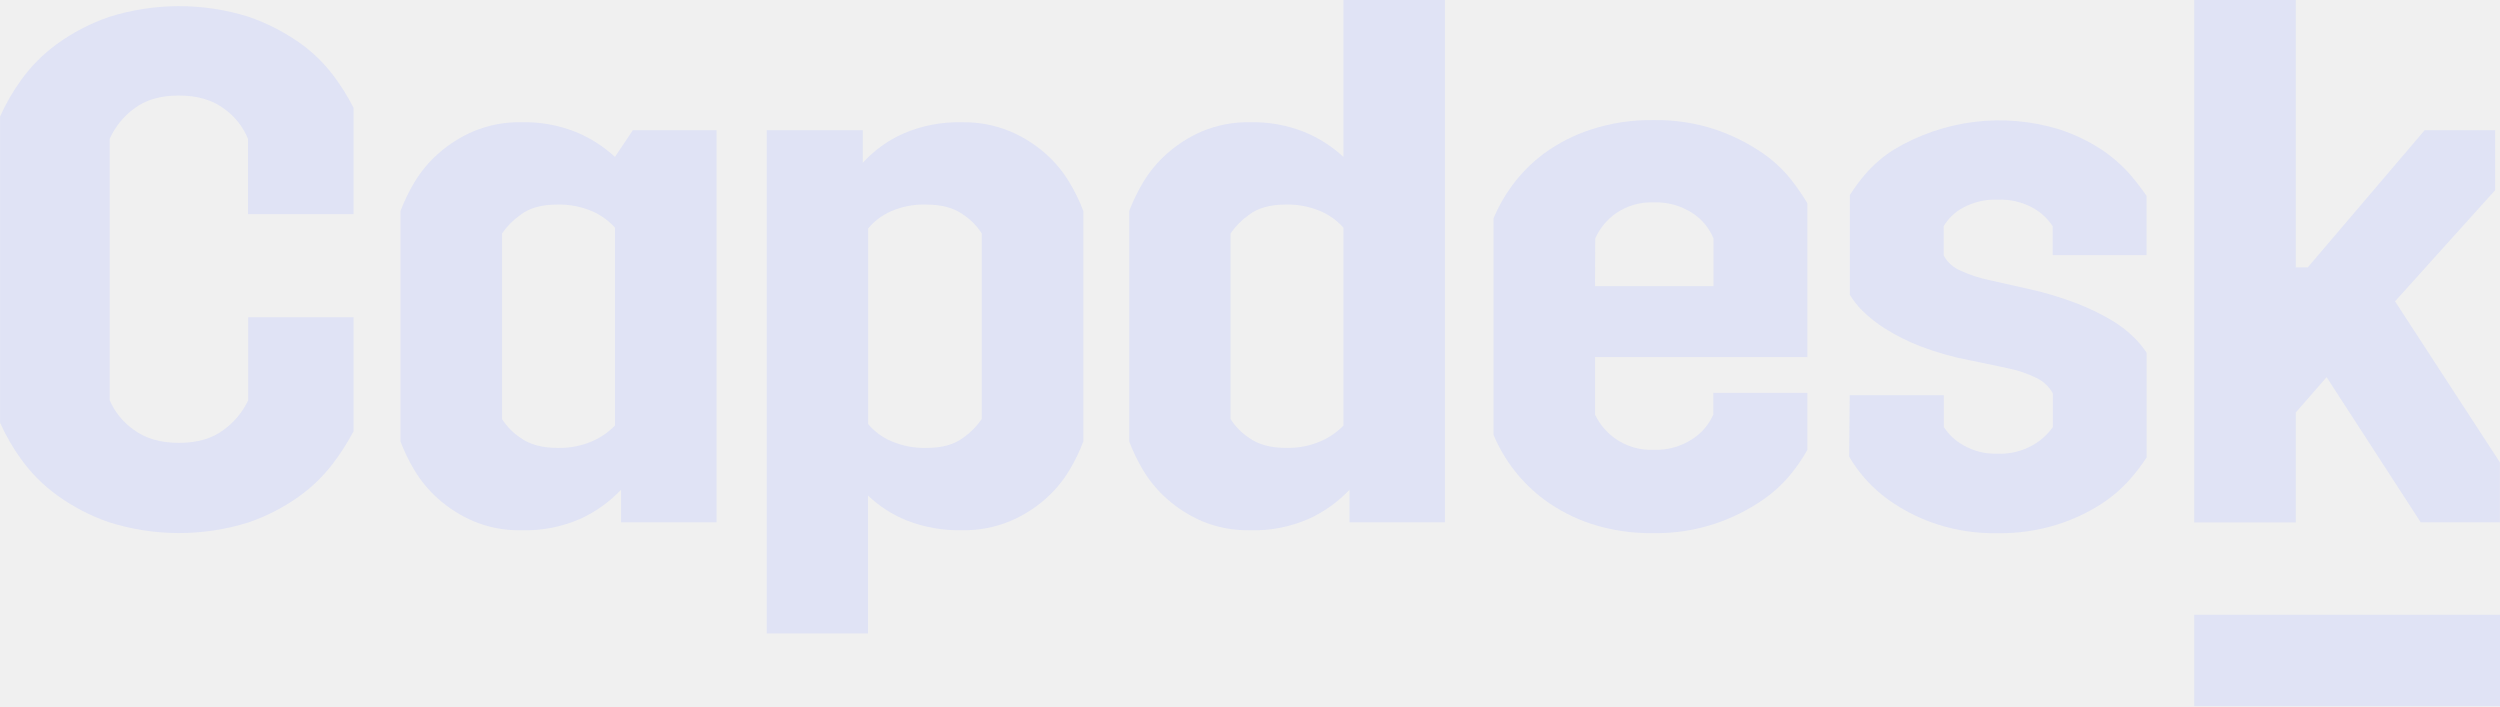
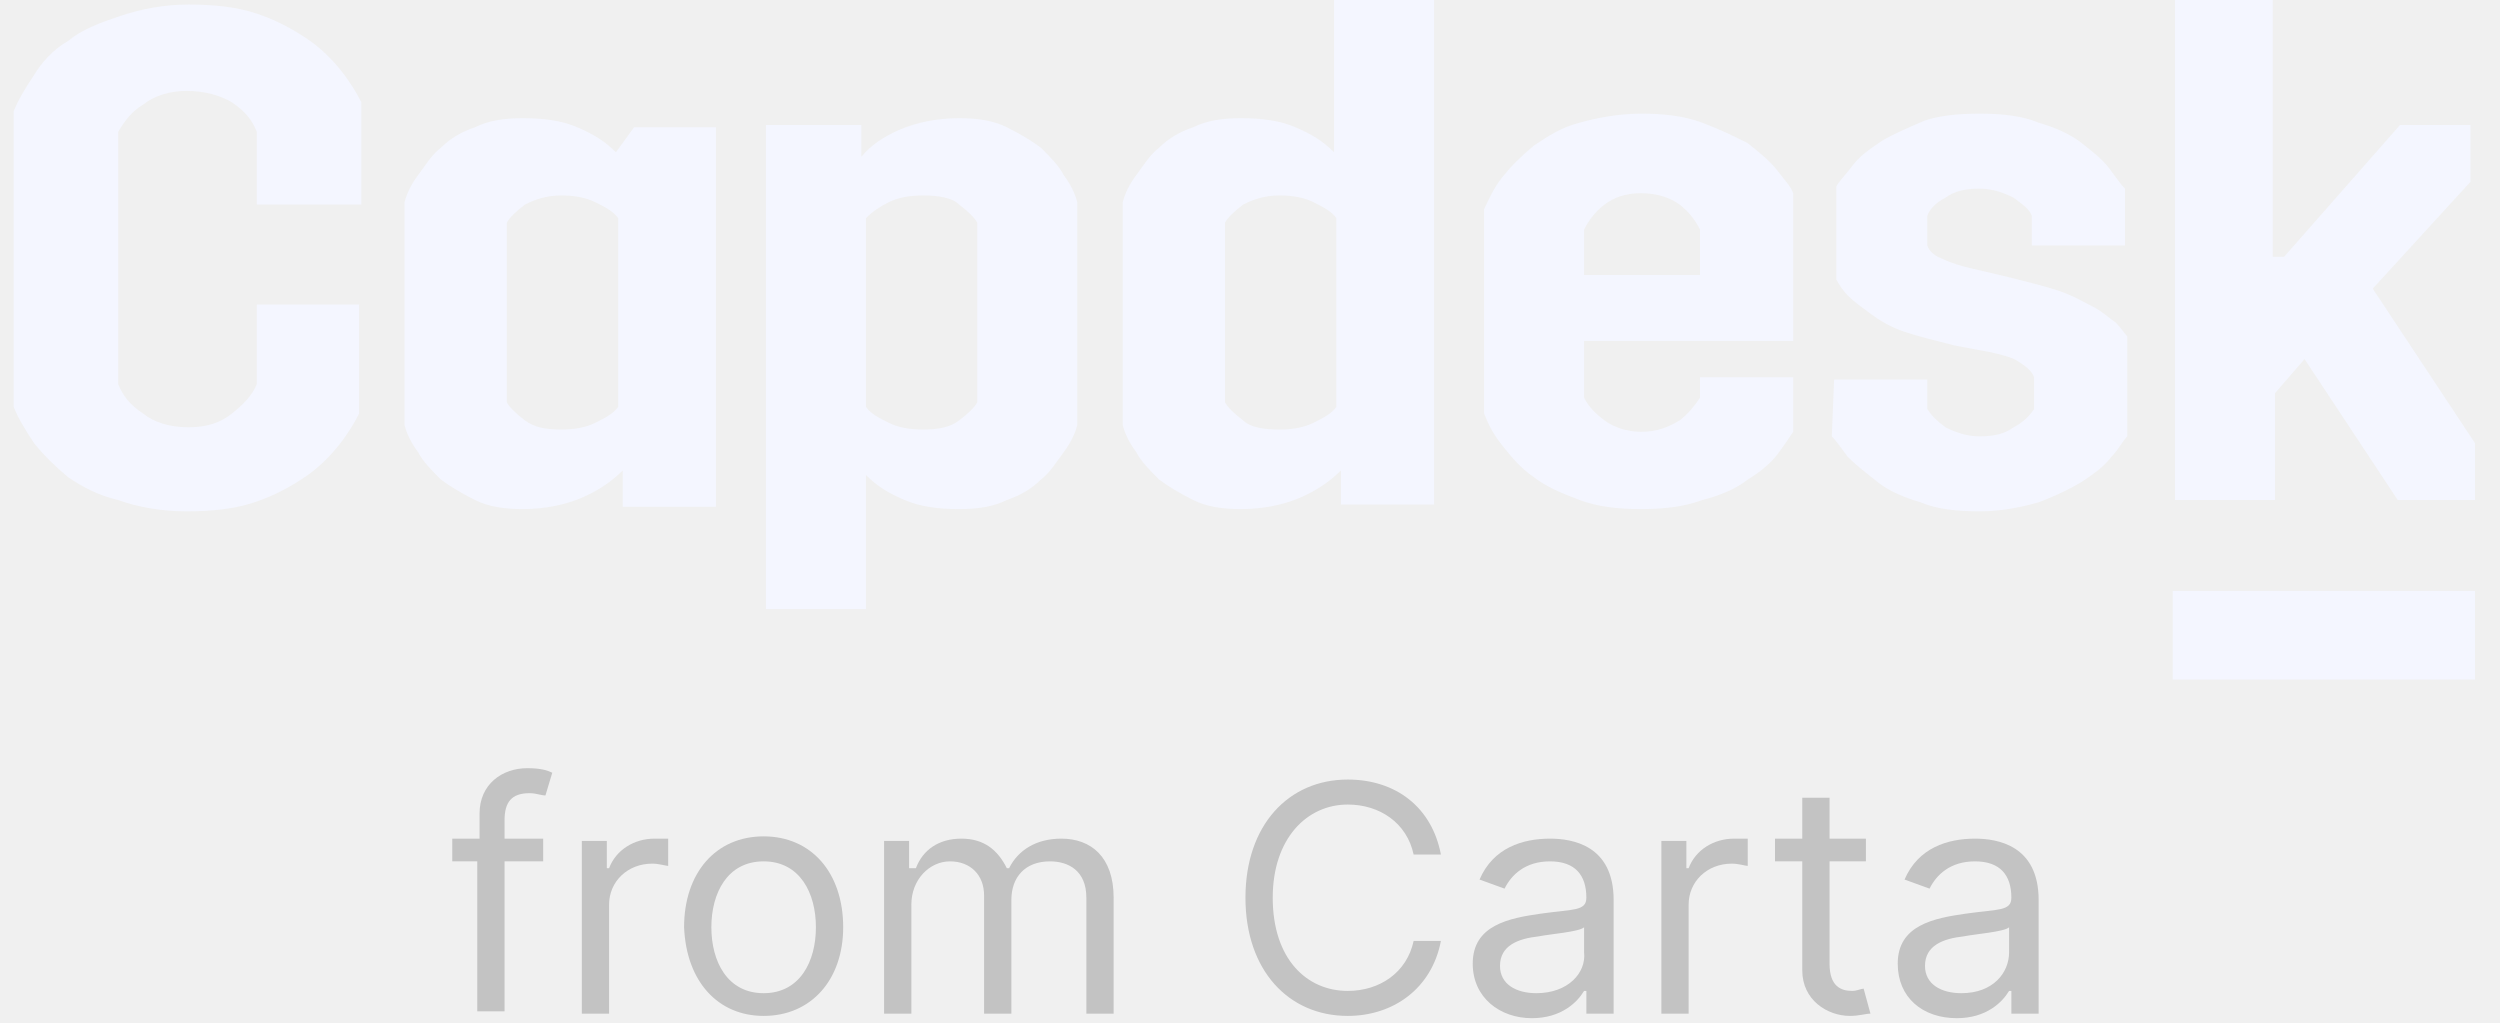
- <svg xmlns="http://www.w3.org/2000/svg" width="131" height="37" viewBox="0 0 131 37" fill="none">
-   <g clip-path="url(#clip0_12_545)">
-     <path d="M18.528 16.623V22.596C18.216 23.186 17.856 23.75 17.453 24.281C16.945 24.95 16.339 25.537 15.658 26.021C14.841 26.603 13.946 27.062 13 27.382C10.623 28.122 8.083 28.116 5.709 27.365C4.736 27.03 3.817 26.551 2.98 25.944C2.264 25.425 1.634 24.793 1.114 24.072C0.679 23.473 0.307 22.829 0.004 22.152V6.103C0.307 5.425 0.679 4.782 1.114 4.183C1.635 3.461 2.265 2.828 2.98 2.308C3.817 1.702 4.737 1.225 5.709 0.889C8.083 0.14 10.623 0.133 13 0.87C13.943 1.191 14.837 1.644 15.658 2.214C16.34 2.69 16.946 3.27 17.453 3.935C17.863 4.474 18.222 5.051 18.528 5.657V11.22H12.996V7.276C12.731 6.633 12.291 6.082 11.728 5.687C11.117 5.233 10.331 5.006 9.368 5.006C8.406 5.006 7.628 5.233 7.034 5.687C6.476 6.092 6.032 6.64 5.749 7.276V20.974C6.021 21.602 6.461 22.14 7.017 22.525C7.628 22.979 8.414 23.206 9.377 23.206C10.339 23.206 11.12 22.979 11.717 22.525C12.269 22.129 12.712 21.595 13.005 20.974V16.623H18.528Z" fill="#E0E3F5" />
-     <path d="M40.175 6.822H45.209V8.528C45.8 7.885 46.51 7.37 47.299 7.013C48.283 6.584 49.347 6.377 50.417 6.408C51.276 6.39 52.129 6.552 52.925 6.881C53.605 7.167 54.235 7.563 54.791 8.054C55.283 8.489 55.706 8.999 56.045 9.567C56.329 10.041 56.571 10.541 56.768 11.06V23.131C56.571 23.65 56.329 24.149 56.045 24.624C55.706 25.192 55.283 25.702 54.791 26.136C54.235 26.628 53.605 27.024 52.925 27.309C52.129 27.639 51.276 27.8 50.417 27.783C49.425 27.808 48.437 27.634 47.51 27.271C46.761 26.971 46.074 26.529 45.485 25.968V33.195H40.175V6.822ZM48.522 10.719C47.887 10.7 47.256 10.823 46.672 11.079C46.218 11.28 45.814 11.585 45.492 11.969V22.222C45.818 22.61 46.228 22.914 46.689 23.112C47.279 23.366 47.915 23.488 48.555 23.47C49.379 23.47 50.018 23.289 50.492 22.922C50.863 22.661 51.185 22.334 51.443 21.958V12.233C51.192 11.839 50.862 11.504 50.476 11.25C49.995 10.896 49.344 10.719 48.522 10.719Z" fill="#E0E3F5" />
-     <path d="M70.713 25.665C70.109 26.302 69.392 26.815 68.6 27.179C67.623 27.61 66.565 27.817 65.501 27.785C64.642 27.803 63.789 27.642 62.993 27.312C62.32 27.023 61.697 26.627 61.146 26.139C60.654 25.704 60.231 25.194 59.892 24.626C59.609 24.151 59.368 23.651 59.171 23.133V11.058C59.368 10.539 59.609 10.04 59.892 9.565C60.231 8.997 60.654 8.487 61.146 8.052C61.697 7.564 62.32 7.168 62.993 6.879C63.789 6.549 64.642 6.388 65.501 6.406C66.476 6.382 67.445 6.556 68.353 6.918C69.105 7.226 69.797 7.668 70.397 8.223V0H75.714V27.369H70.713V25.665ZM67.403 23.47C68.012 23.484 68.618 23.369 69.181 23.131C69.636 22.938 70.049 22.655 70.397 22.299V11.93C70.059 11.553 69.644 11.256 69.181 11.06C68.607 10.819 67.99 10.703 67.369 10.719C66.546 10.719 65.9 10.902 65.432 11.269C65.061 11.53 64.739 11.857 64.481 12.233V21.958C64.732 22.352 65.061 22.687 65.449 22.941C65.929 23.295 66.592 23.47 67.403 23.47Z" fill="#E0E3F5" />
-     <path d="M32.542 25.665C31.936 26.301 31.219 26.815 30.427 27.179C29.45 27.61 28.393 27.817 27.33 27.785C26.468 27.805 25.61 27.644 24.812 27.312C24.138 27.024 23.514 26.628 22.962 26.139C22.47 25.704 22.047 25.194 21.708 24.626C21.424 24.152 21.182 23.652 20.985 23.133V11.058C21.182 10.539 21.424 10.039 21.708 9.565C22.047 8.997 22.47 8.487 22.962 8.052C23.514 7.563 24.138 7.167 24.812 6.879C25.61 6.547 26.468 6.386 27.33 6.406C28.304 6.382 29.273 6.556 30.18 6.918C30.931 7.226 31.623 7.668 32.224 8.223L33.16 6.822H37.549V27.369H32.542V25.665ZM29.232 23.47C29.841 23.484 30.447 23.368 31.01 23.131C31.464 22.937 31.877 22.655 32.224 22.299V11.93C31.886 11.554 31.472 11.257 31.01 11.06C30.435 10.819 29.817 10.703 29.196 10.719C28.373 10.719 27.727 10.902 27.259 11.269C26.888 11.53 26.566 11.857 26.308 12.233V21.958C26.558 22.352 26.888 22.687 27.276 22.941C27.756 23.295 28.408 23.47 29.232 23.47Z" fill="#E0E3F5" />
-     <path d="M78.261 11.438C78.514 10.831 78.839 10.258 79.228 9.731C79.7 9.088 80.263 8.52 80.9 8.048C81.647 7.501 82.474 7.077 83.35 6.792C84.417 6.442 85.533 6.274 86.653 6.293C87.755 6.274 88.853 6.443 89.901 6.792C90.74 7.075 91.538 7.47 92.277 7.965C92.869 8.358 93.398 8.842 93.844 9.4C94.157 9.798 94.446 10.216 94.707 10.65V18.709H83.579V21.723C83.826 22.24 84.203 22.682 84.67 23.003C85.252 23.401 85.943 23.599 86.643 23.57C87.364 23.599 88.077 23.401 88.685 23.003C89.165 22.696 89.545 22.25 89.778 21.723V20.586H94.707V23.572C94.455 24.019 94.166 24.443 93.844 24.839C93.394 25.389 92.865 25.867 92.277 26.258C91.538 26.752 90.739 27.146 89.901 27.431C88.853 27.782 87.756 27.953 86.653 27.937C85.537 27.956 84.424 27.79 83.36 27.444C82.484 27.154 81.659 26.727 80.913 26.177C79.748 25.311 78.832 24.141 78.261 22.79V11.438ZM83.579 14.995H89.788V12.498C89.565 11.952 89.184 11.49 88.695 11.173C88.087 10.775 87.375 10.577 86.653 10.606C85.954 10.577 85.263 10.775 84.681 11.173C84.205 11.504 83.827 11.962 83.59 12.498L83.579 14.995Z" fill="#E0E3F5" />
-     <path d="M96.925 20.708H101.856V22.374C102.11 22.767 102.455 23.092 102.86 23.319C103.411 23.64 104.039 23.797 104.673 23.773C105.319 23.8 105.959 23.644 106.523 23.323C106.934 23.09 107.29 22.769 107.568 22.382V20.614C107.371 20.258 107.069 19.974 106.705 19.803C106.229 19.57 105.726 19.399 105.208 19.296L103.236 18.882C102.347 18.716 101.475 18.47 100.63 18.146C99.986 17.898 99.367 17.588 98.78 17.22C98.349 16.951 97.947 16.634 97.583 16.275C97.332 16.027 97.113 15.747 96.931 15.443V10.224C97.172 9.843 97.438 9.48 97.729 9.138C98.169 8.63 98.679 8.191 99.244 7.835C100.534 7.064 101.965 6.572 103.449 6.388C104.933 6.205 106.438 6.334 107.871 6.768C108.675 7.024 109.442 7.39 110.149 7.858C110.702 8.229 111.205 8.672 111.645 9.176C111.941 9.524 112.22 9.887 112.481 10.264V13.368H107.561V11.855C107.296 11.451 106.937 11.119 106.517 10.889C105.948 10.581 105.31 10.434 104.667 10.463C104.036 10.437 103.41 10.584 102.853 10.889C102.44 11.111 102.094 11.443 101.85 11.849V13.391C102.047 13.748 102.358 14.027 102.73 14.181C103.204 14.4 103.7 14.564 104.209 14.671L106.216 15.121C107.102 15.312 107.974 15.572 108.822 15.898C109.455 16.141 110.068 16.438 110.654 16.785C111.082 17.037 111.478 17.342 111.833 17.694C112.077 17.934 112.295 18.2 112.485 18.487V23.969C112.224 24.367 111.936 24.746 111.622 25.102C111.178 25.606 110.668 26.045 110.107 26.407C109.39 26.867 108.617 27.23 107.808 27.484C106.788 27.805 105.724 27.958 104.657 27.939C103.594 27.959 102.536 27.804 101.522 27.48C100.711 27.217 99.938 26.845 99.223 26.373C98.663 26.005 98.153 25.562 97.708 25.055C97.402 24.708 97.131 24.33 96.897 23.929L96.925 20.708Z" fill="#E0E3F5" />
-     <path d="M114.978 0H120.298V14.012H120.925L127.052 6.822H130.747V9.964L125.5 15.789L130.994 24.227V27.369H126.845L121.914 19.763L120.298 21.616V27.376H114.978V0Z" fill="#E0E3F5" />
-     <path d="M131.002 32.213H114.978V37.002H131.002V32.213Z" fill="#E0E3F5" />
+ <svg xmlns="http://www.w3.org/2000/svg" xmlns:xlink="http://www.w3.org/1999/xlink" version="1.1" id="Layer_1" x="0px" y="0px" width="110px" height="45px" viewBox="0 0 110 45" style="enable-background:new 0 0 110 45;" xml:space="preserve">
+   <style type="text/css">
+ 	.st0{clip-path:url(#SVGID_00000049913397626398329630000018201389171105866152_);}
+ 	.st1{fill:#F4F6FF;}
+ 	.st2{fill:#C3C3C3;}
+ </style>
+   <g>
+     <defs>
+       <rect id="SVGID_1_" x="0.5" width="109" height="45" />
+     </defs>
+     <clipPath id="SVGID_00000095317892905048892470000017887490584388326308_">
+       <use xlink:href="#SVGID_1_" style="overflow:visible;" />
+     </clipPath>
+     <g style="clip-path:url(#SVGID_00000095317892905048892470000017887490584388326308_);">
+       <path class="st1" d="M15.8,13.4v4.8c-0.2,0.4-0.5,0.9-0.9,1.4c-0.4,0.5-0.9,1-1.5,1.4s-1.3,0.8-2.2,1.1c-0.9,0.3-1.9,0.4-3,0.4    c-1.1,0-2.2-0.2-3-0.5C4.3,21.8,3.6,21.4,3,21c-0.6-0.5-1.1-1-1.5-1.5c-0.4-0.6-0.7-1.1-0.9-1.6v-13c0.2-0.5,0.5-1,0.9-1.6    C1.8,2.8,2.3,2.2,3,1.8c0.6-0.5,1.4-0.8,2.3-1.1c0.9-0.3,1.9-0.5,3-0.5c1.1,0,2.1,0.1,3,0.4c0.9,0.3,1.6,0.7,2.2,1.1    c0.6,0.4,1.1,0.9,1.5,1.4c0.4,0.5,0.7,1,0.9,1.4V9h-4.6V5.8c-0.2-0.5-0.5-0.9-1.1-1.3C9.7,4.2,9,4,8.2,4C7.5,4,6.8,4.2,6.3,4.6    C5.8,4.9,5.5,5.3,5.2,5.8v11.1c0.2,0.5,0.5,0.9,1.1,1.3c0.5,0.4,1.2,0.6,2,0.6c0.8,0,1.4-0.2,1.9-0.6c0.5-0.4,0.9-0.8,1.1-1.3    v-3.5H15.8z" />
+       <path class="st1" d="M33.7,5.5h4.2v1.4c0.4-0.5,1-0.9,1.7-1.2c0.7-0.3,1.6-0.5,2.6-0.5c0.8,0,1.5,0.1,2.1,0.4    c0.6,0.3,1.1,0.6,1.5,0.9c0.4,0.4,0.8,0.8,1,1.2c0.3,0.4,0.5,0.8,0.6,1.2v9.8c-0.1,0.4-0.3,0.8-0.6,1.2c-0.3,0.4-0.6,0.9-1,1.2    c-0.4,0.4-0.9,0.7-1.5,0.9c-0.6,0.3-1.3,0.4-2.1,0.4c-0.9,0-1.7-0.1-2.4-0.4c-0.7-0.3-1.2-0.6-1.7-1.1v5.9h-4.4V5.5z M40.6,8.6    c-0.6,0-1.1,0.1-1.5,0.3c-0.4,0.2-0.7,0.4-1,0.7v8.3c0.2,0.3,0.6,0.5,1,0.7c0.4,0.2,0.9,0.3,1.5,0.3c0.7,0,1.2-0.1,1.6-0.4    c0.4-0.3,0.7-0.6,0.8-0.8V9.8c-0.1-0.2-0.4-0.5-0.8-0.8C41.9,8.7,41.3,8.6,40.6,8.6z" />
+       <path class="st1" d="M59,20.7c-0.5,0.5-1.1,0.9-1.8,1.2c-0.7,0.3-1.6,0.5-2.6,0.5c-0.8,0-1.5-0.1-2.1-0.4    c-0.6-0.3-1.1-0.6-1.5-0.9c-0.4-0.4-0.8-0.8-1-1.2c-0.3-0.4-0.5-0.8-0.6-1.2V8.9c0.1-0.4,0.3-0.8,0.6-1.2c0.3-0.4,0.6-0.9,1-1.2    c0.4-0.4,0.9-0.7,1.5-0.9c0.6-0.3,1.3-0.4,2.1-0.4c0.9,0,1.7,0.1,2.4,0.4c0.7,0.3,1.2,0.6,1.7,1.1v-6.7h4.4v22.2H59L59,20.7    L59,20.7z M56.3,18.9c0.6,0,1.1-0.1,1.5-0.3c0.4-0.2,0.8-0.4,1-0.7V9.6c-0.2-0.3-0.6-0.5-1-0.7c-0.4-0.2-0.9-0.3-1.5-0.3    c-0.7,0-1.2,0.2-1.6,0.4c-0.4,0.3-0.7,0.6-0.8,0.8v7.9c0.1,0.2,0.4,0.5,0.8,0.8C55,18.8,55.6,18.9,56.3,18.9z" />
+       <path class="st1" d="M27.4,20.7c-0.5,0.5-1.1,0.9-1.8,1.2c-0.7,0.3-1.6,0.5-2.6,0.5c-0.8,0-1.5-0.1-2.1-0.4    c-0.6-0.3-1.1-0.6-1.5-0.9c-0.4-0.4-0.8-0.8-1-1.2c-0.3-0.4-0.5-0.8-0.6-1.2V8.9c0.1-0.4,0.3-0.8,0.6-1.2c0.3-0.4,0.6-0.9,1-1.2    c0.4-0.4,0.9-0.7,1.5-0.9c0.6-0.3,1.3-0.4,2.1-0.4c0.9,0,1.7,0.1,2.4,0.4c0.7,0.3,1.2,0.6,1.7,1.1l0.8-1.1h3.6v16.7h-4.1    L27.4,20.7L27.4,20.7z M24.7,18.9c0.6,0,1.1-0.1,1.5-0.3c0.4-0.2,0.8-0.4,1-0.7V9.6c-0.2-0.3-0.6-0.5-1-0.7    c-0.4-0.2-0.9-0.3-1.5-0.3c-0.7,0-1.2,0.2-1.6,0.4c-0.4,0.3-0.7,0.6-0.8,0.8v7.9c0.1,0.2,0.4,0.5,0.8,0.8    C23.5,18.8,24,18.9,24.7,18.9z" />
+       <path class="st1" d="M65.3,9.2c0.2-0.4,0.4-0.9,0.8-1.4c0.4-0.5,0.8-0.9,1.4-1.4c0.6-0.4,1.2-0.8,2-1C70.2,5.2,71.2,5,72.2,5    c1,0,1.9,0.1,2.7,0.4c0.8,0.3,1.4,0.6,2,0.9c0.5,0.4,1,0.8,1.3,1.2c0.3,0.4,0.6,0.7,0.7,1v6.5h-9.2v2.5c0.2,0.4,0.5,0.7,0.9,1    c0.4,0.3,1,0.5,1.6,0.5c0.7,0,1.2-0.2,1.7-0.5c0.4-0.3,0.7-0.7,0.9-1v-0.9h4.1V19c-0.2,0.3-0.4,0.6-0.7,1    c-0.3,0.4-0.8,0.8-1.3,1.1c-0.5,0.4-1.2,0.7-2,0.9c-0.8,0.3-1.7,0.4-2.7,0.4c-1,0-1.9-0.1-2.7-0.4c-0.8-0.3-1.5-0.6-2-1    c-0.6-0.4-1-0.9-1.4-1.4c-0.4-0.5-0.6-0.9-0.8-1.4L65.3,9.2L65.3,9.2z M74.8,12.1v-2c-0.2-0.4-0.5-0.8-0.9-1.1    c-0.4-0.3-1-0.5-1.7-0.5c-0.7,0-1.2,0.2-1.6,0.5c-0.4,0.3-0.7,0.7-0.9,1.1v2H74.8z" />
+       <path class="st1" d="M80.7,16.7h4.1v1.3c0.2,0.3,0.4,0.5,0.8,0.8c0.4,0.2,0.9,0.4,1.5,0.4c0.6,0,1.1-0.1,1.5-0.4    c0.4-0.2,0.7-0.5,0.9-0.8v-1.4c-0.1-0.3-0.4-0.5-0.7-0.7c-0.3-0.2-0.8-0.3-1.2-0.4l-1.6-0.3c-0.8-0.2-1.6-0.4-2.2-0.6    c-0.6-0.2-1.1-0.5-1.5-0.8c-0.4-0.3-0.7-0.5-1-0.8c-0.2-0.2-0.4-0.5-0.5-0.7V8.2c0.1-0.2,0.4-0.5,0.7-0.9c0.3-0.4,0.7-0.7,1.3-1.1    c0.5-0.3,1.2-0.6,1.9-0.9C85.3,5.1,86.1,5,87.1,5c1,0,1.9,0.1,2.6,0.4c0.7,0.2,1.4,0.5,1.9,0.9c0.5,0.4,0.9,0.7,1.2,1.1    c0.3,0.4,0.5,0.7,0.7,0.9v2.5h-4.1V9.5C89.3,9.2,89,9,88.6,8.7c-0.4-0.2-0.9-0.4-1.5-0.4c-0.6,0-1.1,0.1-1.5,0.4    c-0.4,0.2-0.7,0.5-0.8,0.8v1.3c0.1,0.3,0.4,0.5,0.7,0.6c0.4,0.2,0.8,0.3,1.2,0.4l1.7,0.4c0.8,0.2,1.6,0.4,2.2,0.6    c0.6,0.2,1.1,0.5,1.5,0.7c0.4,0.2,0.7,0.5,1,0.7c0.2,0.2,0.4,0.5,0.5,0.6v4.4c-0.2,0.2-0.4,0.6-0.7,0.9c-0.3,0.4-0.7,0.7-1.3,1.1    c-0.5,0.3-1.1,0.6-1.9,0.9c-0.7,0.2-1.6,0.4-2.6,0.4c-1,0-1.9-0.1-2.6-0.4c-0.7-0.2-1.4-0.5-1.9-0.9c-0.5-0.4-0.9-0.7-1.3-1.1    c-0.3-0.4-0.5-0.7-0.7-0.9L80.7,16.7L80.7,16.7z" />
+       <path class="st1" d="M95.6-0.1h4.4v11.4h0.5l5.1-5.8h3.1V8l-4.3,4.7l4.5,6.8v2.5h-3.4l-4.1-6.2l-1.3,1.5v4.7h-4.4V-0.1z" />
+       <path class="st1" d="M108.9,26H95.6v3.9h13.3V26z" />
+       <path class="st2" d="M23.9,36.9h-1.7v-0.8c0-0.8,0.3-1.2,1.1-1.2c0.3,0,0.5,0.1,0.7,0.1l0.3-1c-0.2-0.1-0.5-0.2-1.1-0.2    c-1.1,0-2.1,0.7-2.1,2v1.1h-1.2v1H21v6.6h1.2v-6.6h1.7V36.9z" />
+       <path class="st2" d="M25.6,44.6h1.2v-4.8c0-1,0.8-1.8,1.9-1.8c0.3,0,0.6,0.1,0.7,0.1v-1.2c-0.1,0-0.4,0-0.6,0    c-0.9,0-1.7,0.5-2,1.3h-0.1v-1.2h-1.1V44.6z" />
+       <path class="st2" d="M33.6,44.7c2.1,0,3.5-1.6,3.5-3.9c0-2.4-1.4-4-3.5-4c-2.1,0-3.5,1.6-3.5,4C30.2,43.2,31.6,44.7,33.6,44.7z     M33.6,43.7c-1.6,0-2.3-1.4-2.3-2.9c0-1.5,0.7-2.9,2.3-2.9c1.6,0,2.3,1.4,2.3,2.9C35.9,42.3,35.2,43.7,33.6,43.7z" />
+       <path class="st2" d="M38.9,44.6h1.2v-4.8c0-1.1,0.8-1.9,1.7-1.9c0.9,0,1.5,0.6,1.5,1.5v5.2h1.2v-5c0-1,0.6-1.7,1.7-1.7    c0.8,0,1.6,0.4,1.6,1.6v5.1h1.2v-5.1c0-1.8-1-2.6-2.3-2.6c-1.1,0-1.9,0.5-2.3,1.3h-0.1c-0.4-0.8-1-1.3-2-1.3c-1,0-1.7,0.5-2,1.3    H40v-1.2h-1.1V44.6z" />
+       <path class="st2" d="M63.4,37.6c-0.4-2.1-2-3.3-4.1-3.3c-2.6,0-4.5,2-4.5,5.2c0,3.2,1.9,5.2,4.5,5.2c2,0,3.7-1.2,4.1-3.3h-1.2    c-0.3,1.4-1.5,2.2-2.9,2.2c-1.8,0-3.3-1.4-3.3-4.1c0-2.6,1.5-4.1,3.3-4.1c1.4,0,2.6,0.8,2.9,2.2H63.4z" />
+       <path class="st2" d="M67.4,44.8c1.3,0,2-0.7,2.3-1.2h0.1v1h1.2v-5c0-2.4-1.8-2.7-2.8-2.7c-1.2,0-2.5,0.4-3.1,1.8l1.1,0.4    c0.3-0.6,0.9-1.2,2-1.2c1.1,0,1.6,0.6,1.6,1.6v0c0,0.6-0.6,0.5-2,0.7c-1.4,0.2-3,0.5-3,2.2C64.8,43.9,66,44.8,67.4,44.8z     M67.6,43.7c-0.9,0-1.6-0.4-1.6-1.2c0-0.9,0.8-1.2,1.7-1.3c0.5-0.1,1.8-0.2,2-0.4v1.1C69.8,42.8,69,43.7,67.6,43.7z" />
+       <path class="st2" d="M73.1,44.6h1.2v-4.8c0-1,0.8-1.8,1.9-1.8c0.3,0,0.6,0.1,0.7,0.1v-1.2c-0.1,0-0.4,0-0.6,0    c-0.9,0-1.7,0.5-2,1.3h-0.1v-1.2h-1.1V44.6z" />
+       <path class="st2" d="M82.1,36.9h-1.6v-1.8h-1.2v1.8h-1.2v1h1.2v4.8c0,1.3,1.1,2,2.1,2c0.4,0,0.7-0.1,0.9-0.1L82,43.5    c-0.1,0-0.3,0.1-0.5,0.1c-0.5,0-1-0.2-1-1.2v-4.5h1.6V36.9z" />
+       <path class="st2" d="M86.1,44.8c1.3,0,2-0.7,2.3-1.2h0.1v1h1.2v-5c0-2.4-1.8-2.7-2.8-2.7c-1.2,0-2.5,0.4-3.1,1.8l1.1,0.4    c0.3-0.6,0.9-1.2,2-1.2c1.1,0,1.6,0.6,1.6,1.6v0c0,0.6-0.6,0.5-2,0.7c-1.4,0.2-3,0.5-3,2.2C83.5,43.9,84.6,44.8,86.1,44.8z     M86.3,43.7c-0.9,0-1.6-0.4-1.6-1.2c0-0.9,0.8-1.2,1.7-1.3c0.5-0.1,1.8-0.2,2-0.4v1.1C88.4,42.8,87.7,43.7,86.3,43.7z" />
+     </g>
  </g>
-   <defs>
-     <clipPath id="clip0_12_545">
-       <rect width="131" height="37" fill="white" />
-     </clipPath>
-   </defs>
</svg>
